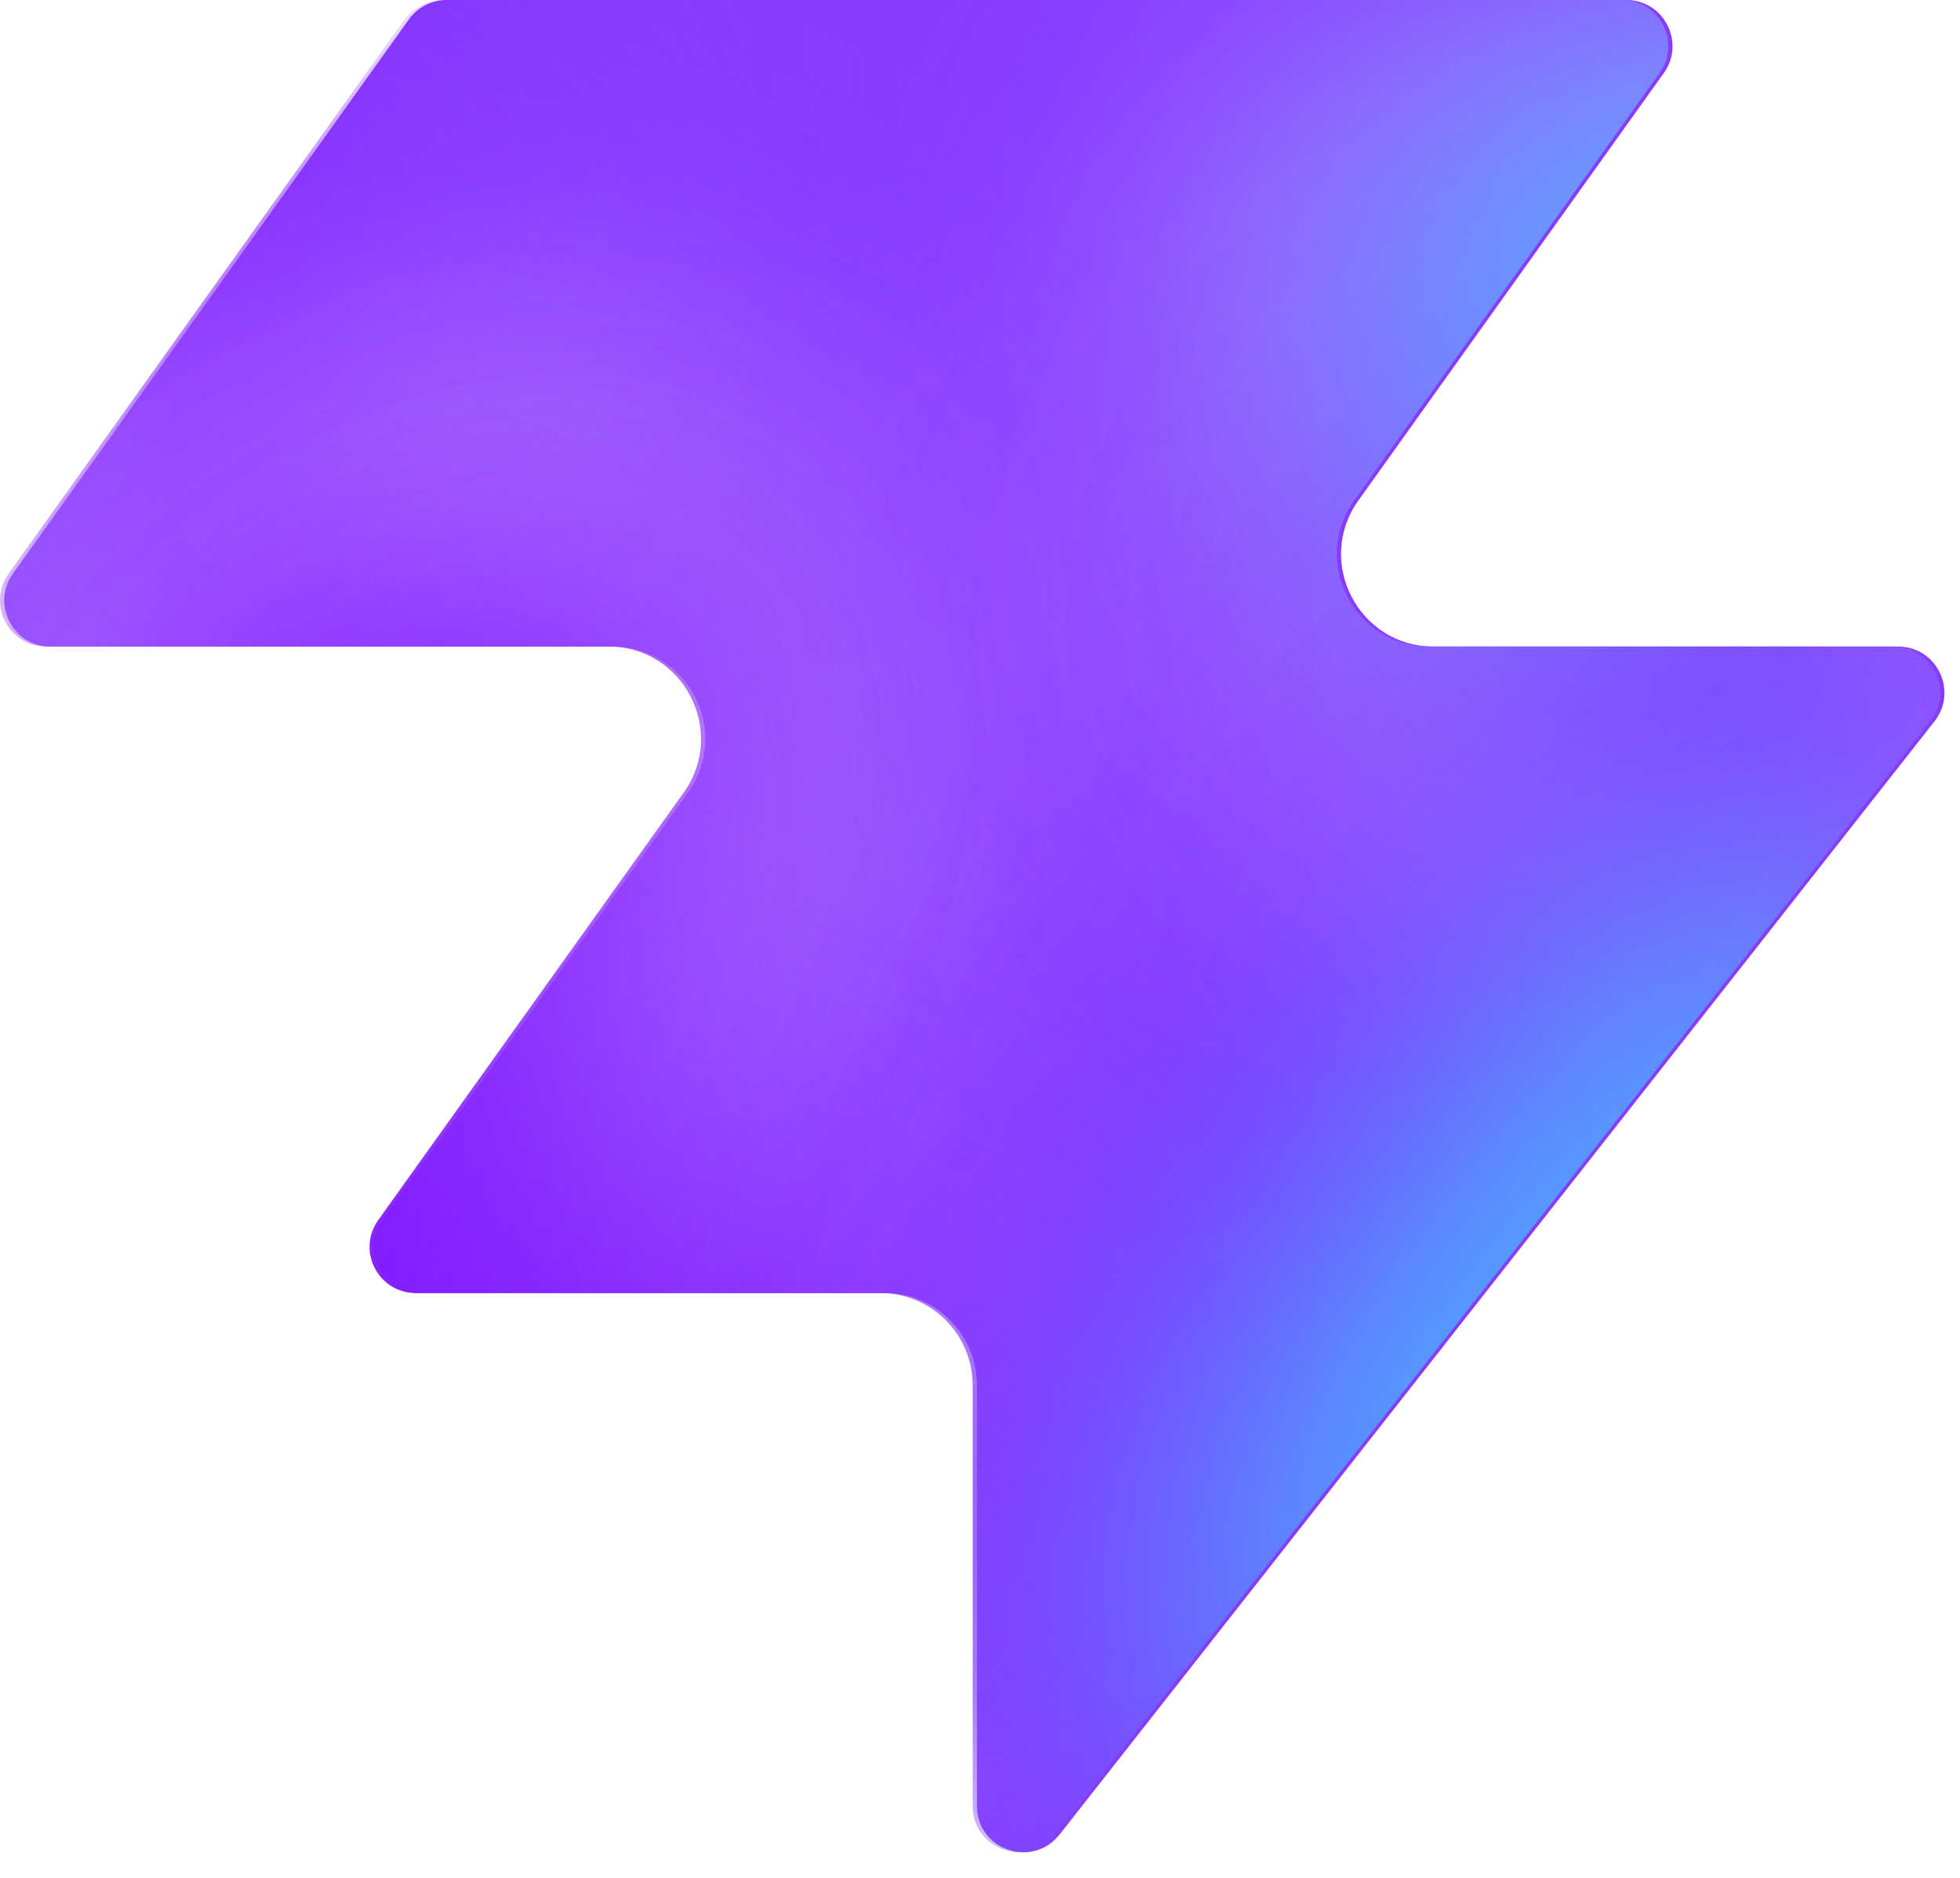
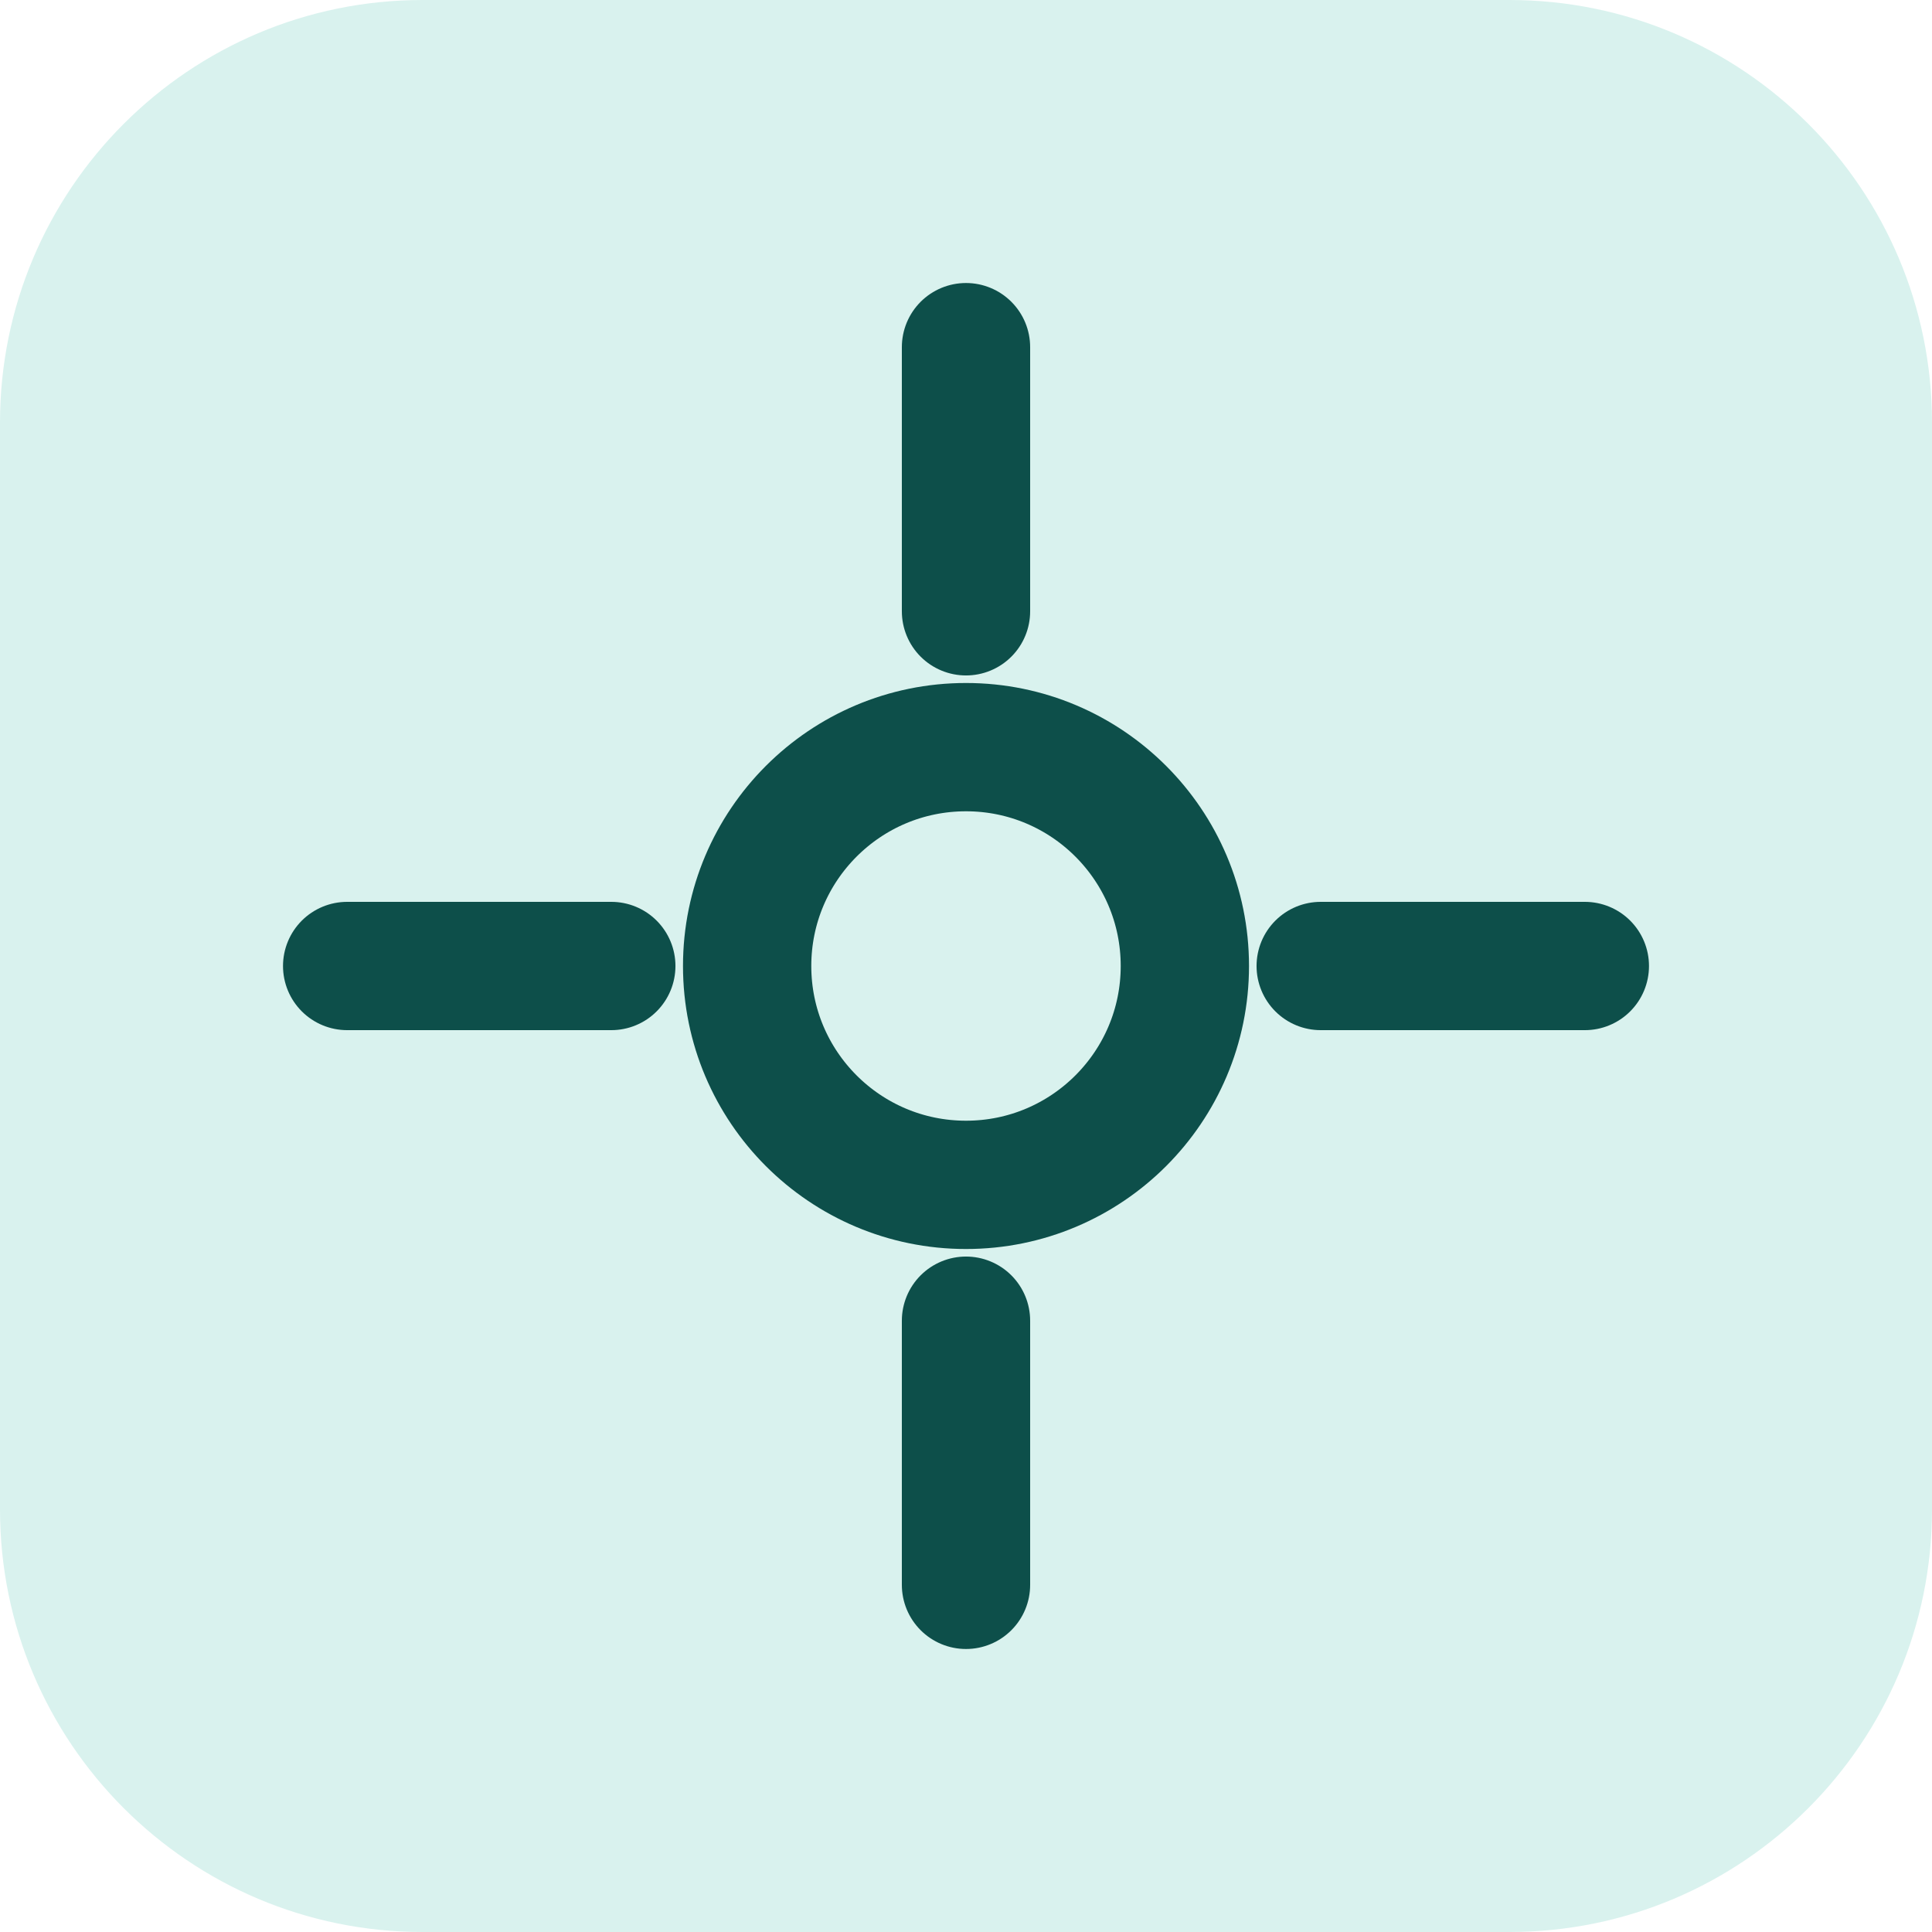
- <svg xmlns="http://www.w3.org/2000/svg" width="48" height="46" fill="none" viewBox="0 0 48 46">
-   <path fill="#863bff" d="M25.946 44.938c-.664.845-2.021.375-2.021-.698V33.937a2.26 2.26 0 0 0-2.262-2.262H10.287c-.92 0-1.456-1.04-.92-1.788l7.48-10.471c1.07-1.497 0-3.578-1.842-3.578H1.237c-.92 0-1.456-1.04-.92-1.788L10.013.474c.214-.297.556-.474.92-.474h28.894c.92 0 1.456 1.04.92 1.788l-7.48 10.471c-1.07 1.498 0 3.579 1.842 3.579h11.377c.943 0 1.473 1.088.89 1.83L25.947 44.94z" style="fill:#863bff;fill:color(display-p3 .525 .23 1);fill-opacity:1" />
-   <mask id="a" width="48" height="46" x="0" y="0" maskUnits="userSpaceOnUse" style="mask-type:alpha">
-     <path fill="#000" d="M25.842 44.938c-.664.844-2.021.375-2.021-.698V33.937a2.26 2.26 0 0 0-2.262-2.262H10.183c-.92 0-1.456-1.04-.92-1.788l7.48-10.471c1.07-1.498 0-3.579-1.842-3.579H1.133c-.92 0-1.456-1.04-.92-1.787L9.91.473c.214-.297.556-.474.92-.474h28.894c.92 0 1.456 1.04.92 1.788l-7.48 10.471c-1.07 1.498 0 3.578 1.842 3.578h11.377c.943 0 1.473 1.088.89 1.832L25.843 44.94z" style="fill:#000;fill-opacity:1" />
-   </mask>
-   <g mask="url(#a)">
-     <g filter="url(#b)">
-       <ellipse cx="5.508" cy="14.704" fill="#ede6ff" rx="5.508" ry="14.704" style="fill:#ede6ff;fill:color(display-p3 .927 .903 1);fill-opacity:1" transform="matrix(.00324 1 1 -.00324 -4.47 31.516)" />
-     </g>
-     <g filter="url(#c)">
-       <ellipse cx="10.399" cy="29.851" fill="#ede6ff" rx="10.399" ry="29.851" style="fill:#ede6ff;fill:color(display-p3 .927 .903 1);fill-opacity:1" transform="matrix(.00324 1 1 -.00324 -39.328 7.883)" />
-     </g>
-     <g filter="url(#d)">
-       <ellipse cx="5.508" cy="30.487" fill="#7e14ff" rx="5.508" ry="30.487" style="fill:#7e14ff;fill:color(display-p3 .492 .077 1);fill-opacity:1" transform="rotate(89.814 -25.913 -14.639)scale(1 -1)" />
-     </g>
-     <g filter="url(#e)">
-       <ellipse cx="5.508" cy="30.599" fill="#7e14ff" rx="5.508" ry="30.599" style="fill:#7e14ff;fill:color(display-p3 .492 .077 1);fill-opacity:1" transform="rotate(89.814 -32.644 -3.334)scale(1 -1)" />
-     </g>
-     <g filter="url(#f)">
-       <ellipse cx="5.508" cy="30.599" fill="#7e14ff" rx="5.508" ry="30.599" style="fill:#7e14ff;fill:color(display-p3 .492 .077 1);fill-opacity:1" transform="matrix(.00324 1 1 -.00324 -34.34 30.47)" />
-     </g>
-     <g filter="url(#g)">
-       <ellipse cx="14.072" cy="22.078" fill="#ede6ff" rx="14.072" ry="22.078" style="fill:#ede6ff;fill:color(display-p3 .927 .903 1);fill-opacity:1" transform="rotate(93.35 24.506 48.493)scale(-1 1)" />
-     </g>
-     <g filter="url(#h)">
-       <ellipse cx="3.47" cy="21.501" fill="#7e14ff" rx="3.47" ry="21.501" style="fill:#7e14ff;fill:color(display-p3 .492 .077 1);fill-opacity:1" transform="rotate(89.009 28.708 47.59)scale(-1 1)" />
-     </g>
-     <g filter="url(#i)">
-       <ellipse cx="3.47" cy="21.501" fill="#7e14ff" rx="3.47" ry="21.501" style="fill:#7e14ff;fill:color(display-p3 .492 .077 1);fill-opacity:1" transform="rotate(89.009 28.708 47.59)scale(-1 1)" />
-     </g>
-     <g filter="url(#j)">
-       <ellipse cx=".387" cy="8.972" fill="#7e14ff" rx="4.407" ry="29.108" style="fill:#7e14ff;fill:color(display-p3 .492 .077 1);fill-opacity:1" transform="rotate(39.51 .387 8.972)" />
-     </g>
-     <g filter="url(#k)">
-       <ellipse cx="47.523" cy="-6.092" fill="#7e14ff" rx="4.407" ry="29.108" style="fill:#7e14ff;fill:color(display-p3 .492 .077 1);fill-opacity:1" transform="rotate(37.892 47.523 -6.092)" />
-     </g>
-     <g filter="url(#l)">
-       <ellipse cx="41.412" cy="6.333" fill="#47bfff" rx="5.971" ry="9.665" style="fill:#47bfff;fill:color(display-p3 .28 .748 1);fill-opacity:1" transform="rotate(37.892 41.412 6.333)" />
-     </g>
-     <g filter="url(#m)">
-       <ellipse cx="-1.879" cy="38.332" fill="#7e14ff" rx="4.407" ry="29.108" style="fill:#7e14ff;fill:color(display-p3 .492 .077 1);fill-opacity:1" transform="rotate(37.892 -1.88 38.332)" />
-     </g>
-     <g filter="url(#n)">
-       <ellipse cx="-1.879" cy="38.332" fill="#7e14ff" rx="4.407" ry="29.108" style="fill:#7e14ff;fill:color(display-p3 .492 .077 1);fill-opacity:1" transform="rotate(37.892 -1.88 38.332)" />
-     </g>
-     <g filter="url(#o)">
-       <ellipse cx="35.651" cy="29.907" fill="#7e14ff" rx="4.407" ry="29.108" style="fill:#7e14ff;fill:color(display-p3 .492 .077 1);fill-opacity:1" transform="rotate(37.892 35.651 29.907)" />
-     </g>
-     <g filter="url(#p)">
-       <ellipse cx="38.418" cy="32.4" fill="#47bfff" rx="5.971" ry="15.297" style="fill:#47bfff;fill:color(display-p3 .28 .748 1);fill-opacity:1" transform="rotate(37.892 38.418 32.4)" />
-     </g>
+ <svg xmlns="http://www.w3.org/2000/svg" viewBox="0 0 512 512">
+   <rect width="512" height="512" rx="112" fill="#d9f2ee" />
+   <g fill="none" stroke="#0d4f4a" stroke-width="34" stroke-linecap="round">
+     <circle cx="256" cy="256" r="58" />
+     <path d="M256 92v70M256 350v70M92 256h70M350 256h70" />
  </g>
-   <defs>
-     <filter id="b" width="60.045" height="41.654" x="-19.77" y="16.149" color-interpolation-filters="sRGB" filterUnits="userSpaceOnUse">
-       <feFlood flood-opacity="0" result="BackgroundImageFix" />
-       <feBlend in="SourceGraphic" in2="BackgroundImageFix" result="shape" />
-       <feGaussianBlur result="effect1_foregroundBlur_2002_17158" stdDeviation="7.659" />
-     </filter>
-     <filter id="c" width="90.34" height="51.437" x="-54.613" y="-7.533" color-interpolation-filters="sRGB" filterUnits="userSpaceOnUse">
-       <feFlood flood-opacity="0" result="BackgroundImageFix" />
-       <feBlend in="SourceGraphic" in2="BackgroundImageFix" result="shape" />
-       <feGaussianBlur result="effect1_foregroundBlur_2002_17158" stdDeviation="7.659" />
-     </filter>
-     <filter id="d" width="79.355" height="29.4" x="-49.64" y="2.03" color-interpolation-filters="sRGB" filterUnits="userSpaceOnUse">
-       <feFlood flood-opacity="0" result="BackgroundImageFix" />
-       <feBlend in="SourceGraphic" in2="BackgroundImageFix" result="shape" />
-       <feGaussianBlur result="effect1_foregroundBlur_2002_17158" stdDeviation="4.596" />
-     </filter>
-     <filter id="e" width="79.579" height="29.4" x="-45.045" y="20.029" color-interpolation-filters="sRGB" filterUnits="userSpaceOnUse">
-       <feFlood flood-opacity="0" result="BackgroundImageFix" />
-       <feBlend in="SourceGraphic" in2="BackgroundImageFix" result="shape" />
-       <feGaussianBlur result="effect1_foregroundBlur_2002_17158" stdDeviation="4.596" />
-     </filter>
-     <filter id="f" width="79.579" height="29.4" x="-43.513" y="21.178" color-interpolation-filters="sRGB" filterUnits="userSpaceOnUse">
-       <feFlood flood-opacity="0" result="BackgroundImageFix" />
-       <feBlend in="SourceGraphic" in2="BackgroundImageFix" result="shape" />
-       <feGaussianBlur result="effect1_foregroundBlur_2002_17158" stdDeviation="4.596" />
-     </filter>
-     <filter id="g" width="74.749" height="58.852" x="15.756" y="-17.901" color-interpolation-filters="sRGB" filterUnits="userSpaceOnUse">
-       <feFlood flood-opacity="0" result="BackgroundImageFix" />
-       <feBlend in="SourceGraphic" in2="BackgroundImageFix" result="shape" />
-       <feGaussianBlur result="effect1_foregroundBlur_2002_17158" stdDeviation="7.659" />
-     </filter>
-     <filter id="h" width="61.377" height="25.362" x="23.548" y="2.284" color-interpolation-filters="sRGB" filterUnits="userSpaceOnUse">
-       <feFlood flood-opacity="0" result="BackgroundImageFix" />
-       <feBlend in="SourceGraphic" in2="BackgroundImageFix" result="shape" />
-       <feGaussianBlur result="effect1_foregroundBlur_2002_17158" stdDeviation="4.596" />
-     </filter>
-     <filter id="i" width="61.377" height="25.362" x="23.548" y="2.284" color-interpolation-filters="sRGB" filterUnits="userSpaceOnUse">
-       <feFlood flood-opacity="0" result="BackgroundImageFix" />
-       <feBlend in="SourceGraphic" in2="BackgroundImageFix" result="shape" />
-       <feGaussianBlur result="effect1_foregroundBlur_2002_17158" stdDeviation="4.596" />
-     </filter>
-     <filter id="j" width="56.045" height="63.649" x="-27.636" y="-22.853" color-interpolation-filters="sRGB" filterUnits="userSpaceOnUse">
-       <feFlood flood-opacity="0" result="BackgroundImageFix" />
-       <feBlend in="SourceGraphic" in2="BackgroundImageFix" result="shape" />
-       <feGaussianBlur result="effect1_foregroundBlur_2002_17158" stdDeviation="4.596" />
-     </filter>
-     <filter id="k" width="54.814" height="64.646" x="20.116" y="-38.415" color-interpolation-filters="sRGB" filterUnits="userSpaceOnUse">
-       <feFlood flood-opacity="0" result="BackgroundImageFix" />
-       <feBlend in="SourceGraphic" in2="BackgroundImageFix" result="shape" />
-       <feGaussianBlur result="effect1_foregroundBlur_2002_17158" stdDeviation="4.596" />
-     </filter>
-     <filter id="l" width="33.541" height="35.313" x="24.641" y="-11.323" color-interpolation-filters="sRGB" filterUnits="userSpaceOnUse">
-       <feFlood flood-opacity="0" result="BackgroundImageFix" />
-       <feBlend in="SourceGraphic" in2="BackgroundImageFix" result="shape" />
-       <feGaussianBlur result="effect1_foregroundBlur_2002_17158" stdDeviation="4.596" />
-     </filter>
-     <filter id="m" width="54.814" height="64.646" x="-29.286" y="6.009" color-interpolation-filters="sRGB" filterUnits="userSpaceOnUse">
-       <feFlood flood-opacity="0" result="BackgroundImageFix" />
-       <feBlend in="SourceGraphic" in2="BackgroundImageFix" result="shape" />
-       <feGaussianBlur result="effect1_foregroundBlur_2002_17158" stdDeviation="4.596" />
-     </filter>
-     <filter id="n" width="54.814" height="64.646" x="-29.286" y="6.009" color-interpolation-filters="sRGB" filterUnits="userSpaceOnUse">
-       <feFlood flood-opacity="0" result="BackgroundImageFix" />
-       <feBlend in="SourceGraphic" in2="BackgroundImageFix" result="shape" />
-       <feGaussianBlur result="effect1_foregroundBlur_2002_17158" stdDeviation="4.596" />
-     </filter>
-     <filter id="o" width="54.814" height="64.646" x="8.244" y="-2.416" color-interpolation-filters="sRGB" filterUnits="userSpaceOnUse">
-       <feFlood flood-opacity="0" result="BackgroundImageFix" />
-       <feBlend in="SourceGraphic" in2="BackgroundImageFix" result="shape" />
-       <feGaussianBlur result="effect1_foregroundBlur_2002_17158" stdDeviation="4.596" />
-     </filter>
-     <filter id="p" width="39.409" height="43.623" x="18.713" y="10.588" color-interpolation-filters="sRGB" filterUnits="userSpaceOnUse">
-       <feFlood flood-opacity="0" result="BackgroundImageFix" />
-       <feBlend in="SourceGraphic" in2="BackgroundImageFix" result="shape" />
-       <feGaussianBlur result="effect1_foregroundBlur_2002_17158" stdDeviation="4.596" />
-     </filter>
-   </defs>
</svg>
